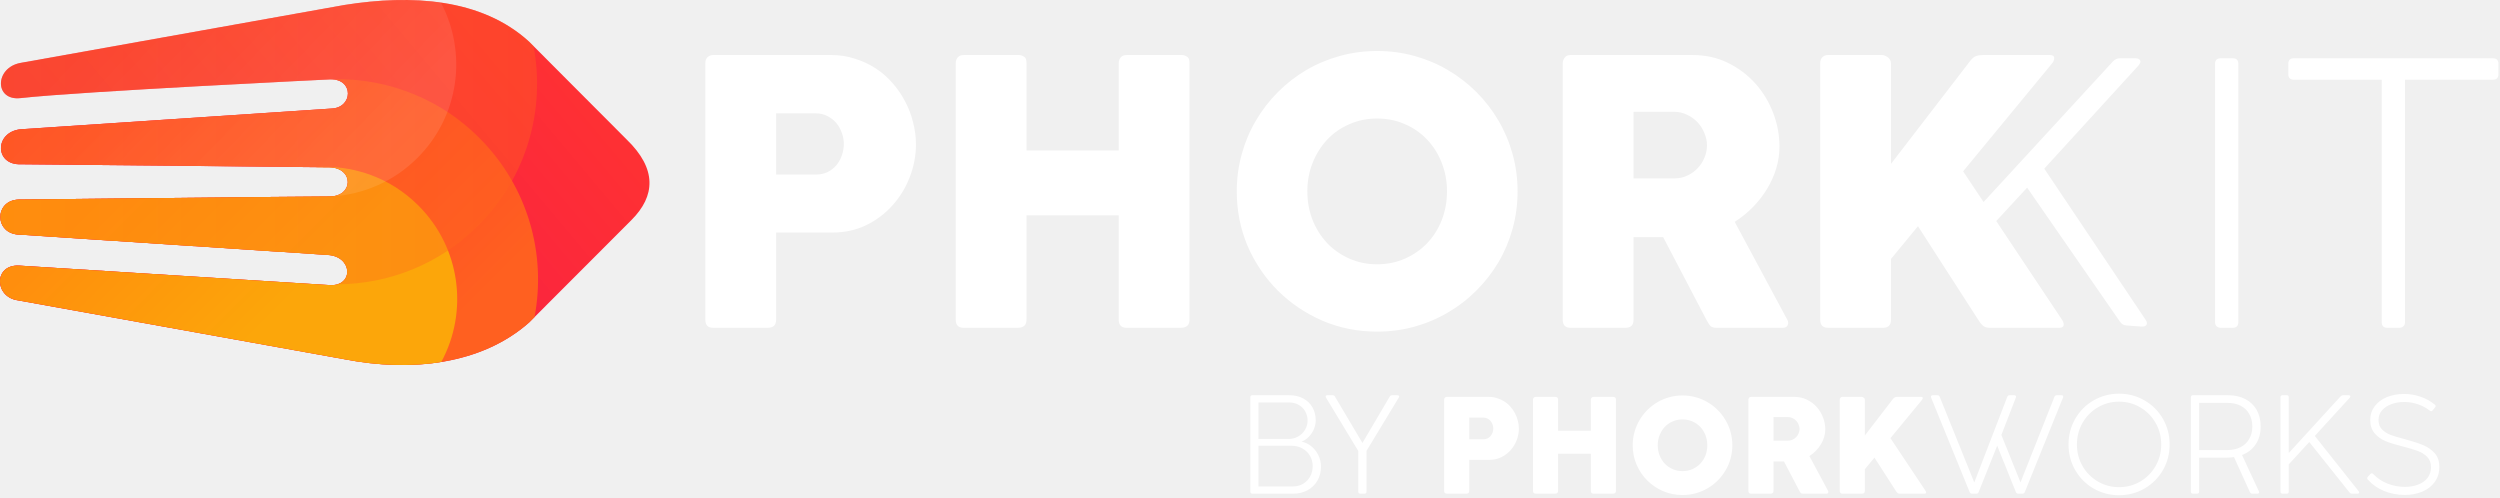
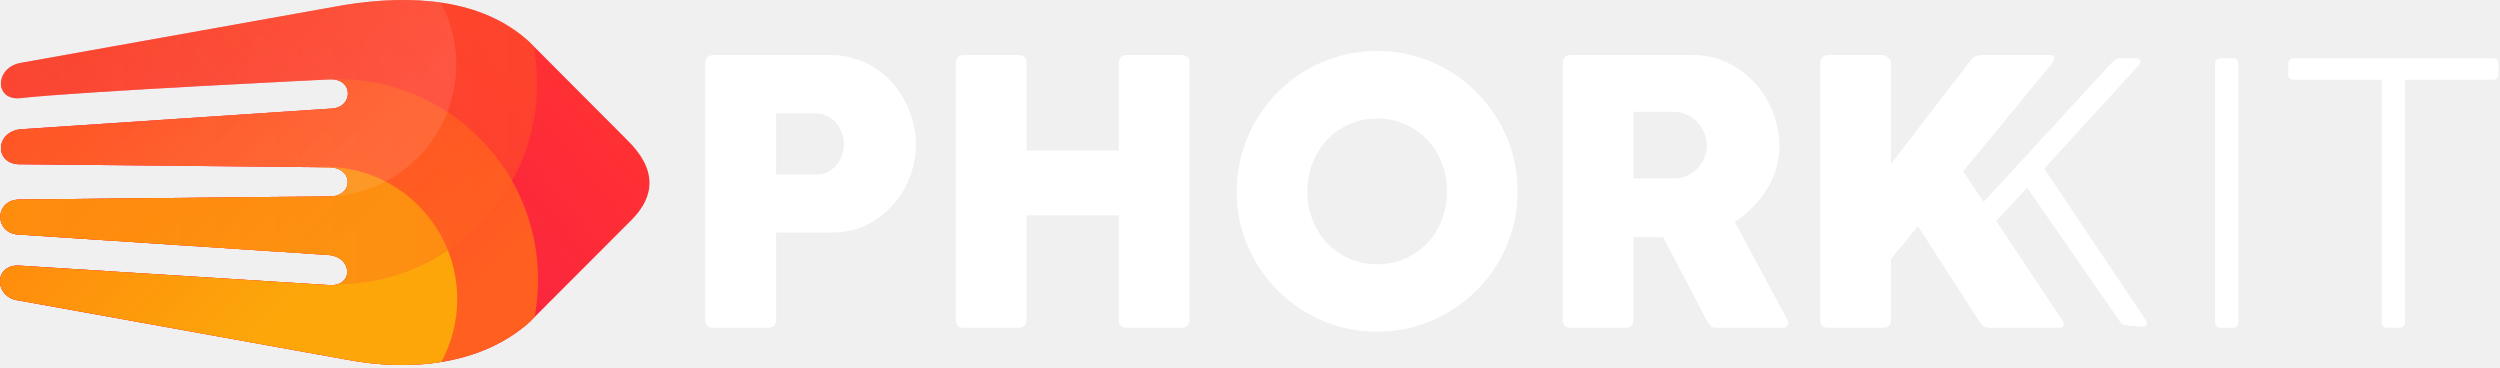
- <svg xmlns="http://www.w3.org/2000/svg" version="1.2" viewBox="0 0 633 126">
+ <svg xmlns="http://www.w3.org/2000/svg" version="1.2" viewBox="0 0 633 93">
  <defs>
    <linearGradient id="phorkitGradientComplete" gradientUnits="userSpaceOnUse" x1="137.297" y1="0.001" x2="27.153" y2="92.422">
      <stop offset="0" stop-color="#ff3232" />
      <stop offset="1" stop-color="#f41150" />
    </linearGradient>
    <linearGradient id="phorkitGradientBottom3" gradientUnits="userSpaceOnUse" x1="31.927" y1="20.045" x2="104.304" y2="92.421">
      <stop offset="0" stop-color="#ff3232" />
      <stop offset="1" stop-color="#ff6020" />
    </linearGradient>
    <linearGradient id="phorkitGradientBottom2" gradientUnits="userSpaceOnUse" x1="32.79" y1="42.238" x2="82.976" y2="92.424">
      <stop offset="0" stop-color="#ff8e0d" />
      <stop offset="0.74" stop-color="#fca60a" />
    </linearGradient>
    <linearGradient id="phorkitGradientTop3" gradientUnits="userSpaceOnUse" x1="0.085" y1="35.988" x2="135.986" y2="35.988">
      <stop offset="0" stop-color="#ff8e0d" />
      <stop offset="1" stop-color="#ff6020" />
    </linearGradient>
    <linearGradient id="phorkitGradientTop2" gradientUnits="userSpaceOnUse" x1="83.658" y1="49.786" x2="32.103" y2="0.001">
      <stop offset="0" stop-color="#ffffff" />
      <stop offset="1" stop-color="#ffffff" stop-opacity="0" />
    </linearGradient>
  </defs>
  <style>
		.phorkitComplete { fill: url(#phorkitGradientComplete) }
		.phorkitBottom3 { fill: url(#phorkitGradientBottom3) }
		.phorkitBottom2 { fill: url(#phorkitGradientBottom2) }
		.phorkitTop3 { opacity: 0.4; fill: url(#phorkitGradientTop3) }
		.phorkitTop4 { opacity: 0.1; fill: url(#phorkitGradientTop2) }
  </style>
  <g>
-     <path class="phorkitComplete" d="M87.33 90.98C104.01 94.23 121.89 92.35 133.98 81.65L159.88 55.72C165.97 49.62 166.37 42.75 158.66 35.31L133.99 10.57C121.9 -0.49 104.06 -1.4 87.33 1.24L5.24 15.92C-1.37 17.1 -1.47 25.58 5.19 24.84C20.55 23.13 83.69 20.1 83.69 20.1C89.61 19.93 89.44 27.33 83.86 27.49L5.19 32.73C-1.46 33.47 -1.37 41.85 5.27 41.59L83.45 42.36C89.69 42.53 89.52 49.76 83.45 49.75C76.54 49.76 4.86 50.53 4.76 50.53C-1.48 50.69 -1.52 59.26 4.94 59.41C4.94 59.41 82.69 64.53 82.95 64.55C89.36 64.88 89.61 72.52 83.53 72.19C83.53 72.19 4.99 67.26 4.89 67.25C-1.64 66.89 -1.52 75.23 4.57 76.05L87.33 90.98Z" />
-     <path class="phorkitBottom3" d="M87.33 90.98C104.01 94.23 121.89 92.35 133.98 81.65L135.34 80.29C138.37 64.36 133.71 47.27 121.36 34.92C110.4 23.96 95.7 19.05 81.39 20.21C82.87 20.14 83.69 20.1 83.69 20.1C89.61 19.93 89.44 27.33 83.86 27.49L5.19 32.73C-1.46 33.47 -1.37 41.85 5.27 41.59L83.45 42.36C89.69 42.53 89.52 49.76 83.45 49.75C76.54 49.76 4.86 50.53 4.76 50.53C-1.48 50.69 -1.52 59.26 4.94 59.41C4.94 59.41 82.69 64.53 82.95 64.55C89.36 64.88 89.61 72.52 83.53 72.19C83.53 72.19 4.99 67.26 4.89 67.25C-1.64 66.89 -1.52 75.23 4.57 76.05L87.33 90.98Z" />
-     <path class="phorkitBottom2" d="M87.33 90.98C95.44 92.56 103.85 92.93 111.73 91.65C118.62 78.97 116.69 62.79 105.95 52.05C98.77 44.87 89.17 41.63 79.81 42.33L83.45 42.36C89.69 42.53 89.52 49.76 83.45 49.75C76.54 49.76 4.86 50.53 4.76 50.53C-1.48 50.69 -1.52 59.26 4.94 59.41C4.94 59.41 82.69 64.53 82.95 64.55C89.36 64.88 89.61 72.52 83.53 72.19C83.53 72.19 4.99 67.26 4.89 67.25C-1.64 66.89 -1.52 75.23 4.57 76.05L87.33 90.98Z" />
-     <path class="phorkitTop3" d="M133.99 10.57C121.9 -0.49 104.06 -1.4 87.33 1.24L5.24 15.92C-1.37 17.1 -1.47 25.58 5.19 24.84C20.55 23.13 83.69 20.1 83.69 20.1C89.61 19.93 89.44 27.33 83.86 27.49L5.19 32.73C-1.46 33.47 -1.37 41.85 5.27 41.59L83.45 42.36C89.69 42.53 89.52 49.76 83.45 49.75C76.54 49.76 4.86 50.53 4.76 50.53C-1.48 50.69 -1.52 59.26 4.94 59.41C4.94 59.41 82.69 64.53 82.95 64.55C88.57 64.84 89.46 70.75 85.48 71.98C98.38 71.92 111.26 66.96 121.11 57.1C133.48 44.74 138.13 27.62 135.08 11.67L133.99 10.57Z" />
+     <path class="phorkitComplete" d="M4.57 76.05C-1.52 75.23 -1.64 66.89 4.89 67.25C4.99 67.26 83.53 72.19 83.53 72.19C89.61 72.52 89.36 64.88 82.95 64.55C82.69 64.53 4.94 59.41 4.94 59.41C-1.52 59.26 -1.48 50.69 4.76 50.53C4.86 50.53 76.54 49.76 83.45 49.75C89.52 49.76 89.69 42.53 83.45 42.36L5.27 41.59C-1.37 41.85 -1.46 33.47 5.19 32.73L83.86 27.49C89.44 27.33 89.61 19.93 83.69 20.1C83.69 20.1 20.55 23.13 5.19 24.84C-1.47 25.58 -1.37 17.1 5.24 15.92L87.33 1.24C104.06 -1.4 121.9 -0.49 133.99 10.57L158.66 35.31C166.37 42.75 165.97 49.62 159.88 55.72L133.98 81.65C121.89 92.35 104.01 94.23 87.33 90.98L4.57 76.05Z" />
+     <path class="phorkitBottom3" d="M4.57 76.05C-1.52 75.23 -1.64 66.89 4.89 67.25C4.99 67.26 83.53 72.19 83.53 72.19C89.61 72.52 89.36 64.88 82.95 64.55C82.69 64.53 4.94 59.41 4.94 59.41C-1.52 59.26 -1.48 50.69 4.76 50.53C4.86 50.53 76.54 49.76 83.45 49.75C89.52 49.76 89.69 42.53 83.45 42.36L5.27 41.59C-1.37 41.85 -1.46 33.47 5.19 32.73L83.86 27.49C89.44 27.33 89.61 19.93 83.69 20.1C83.69 20.1 82.87 20.14 81.39 20.21C95.7 19.05 110.4 23.96 121.36 34.92C133.71 47.27 138.37 64.36 135.34 80.29L133.98 81.65C121.89 92.35 104.01 94.23 87.33 90.98L4.57 76.05Z" />
+     <path class="phorkitBottom2" d="M4.57 76.05C-1.52 75.23 -1.64 66.89 4.89 67.25C4.99 67.26 83.53 72.19 83.53 72.19C89.61 72.52 89.36 64.88 82.95 64.55C82.69 64.53 4.94 59.41 4.94 59.41C-1.52 59.26 -1.48 50.69 4.76 50.53C4.86 50.53 76.54 49.76 83.45 49.75C89.52 49.76 89.69 42.53 83.45 42.36L79.81 42.33C89.17 41.63 98.77 44.87 105.95 52.05C116.69 62.79 118.62 78.97 111.73 91.65C103.85 92.93 95.44 92.56 87.33 90.98L4.57 76.05Z" />
+     <path class="phorkitTop3" d="M135.08 11.67C138.13 27.62 133.48 44.74 121.11 57.1C111.26 66.96 98.38 71.92 85.48 71.98C89.46 70.75 88.57 64.84 82.95 64.55C82.69 64.53 4.94 59.41 4.94 59.41C-1.52 59.26 -1.48 50.69 4.76 50.53C4.86 50.53 76.54 49.76 83.45 49.75C89.52 49.76 89.69 42.53 83.45 42.36L5.27 41.59C-1.37 41.85 -1.46 33.47 5.19 32.73L83.86 27.49C89.44 27.33 89.61 19.93 83.69 20.1C83.69 20.1 20.55 23.13 5.19 24.84C-1.47 25.58 -1.37 17.1 5.24 15.92L87.33 1.24C104.06 -1.4 121.9 -0.49 133.99 10.57L135.08 11.67Z" />
    <path class="phorkitTop4" d="M111.63 0.65C118.34 13.3 116.37 29.31 105.71 39.97C99.72 45.95 92.06 49.2 84.25 49.71C89.53 49.1 89.4 42.52 83.45 42.36L5.27 41.59C-1.37 41.85 -1.46 33.47 5.19 32.73L83.86 27.49C89.44 27.33 89.61 19.93 83.69 20.1C83.69 20.1 20.55 23.13 5.19 24.84C-1.47 25.58 -1.37 17.1 5.24 15.92L87.33 1.24C95.43 -0.04 103.79 -0.48 111.63 0.65ZM80.99 49.77C82.08 49.76 82.91 49.76 83.41 49.76C82.6 49.79 81.8 49.79 80.99 49.77Z" />
  </g>
-   <path fill="#fff" d="M317.12 125C316.95 125 316.82 124.95 316.73 124.86C316.63 124.76 316.58 124.63 316.58 124.47L316.58 100.59C316.58 100.24 316.76 100.07 317.12 100.07L326.43 100.07C327.78 100.07 328.96 100.34 329.98 100.89C331 101.43 331.78 102.19 332.32 103.16C332.87 104.12 333.14 105.21 333.14 106.42C333.14 107.2 332.98 107.96 332.66 108.7C332.35 109.42 331.92 110.06 331.38 110.61C330.84 111.16 330.23 111.56 329.55 111.82C330.46 112.01 331.29 112.4 332.04 113.01C332.78 113.61 333.37 114.36 333.81 115.26C334.25 116.16 334.47 117.13 334.47 118.17C334.47 119.51 334.16 120.69 333.55 121.74C332.93 122.76 332.09 123.57 331.03 124.15C329.96 124.72 328.78 125 327.48 125L317.12 125ZM326.34 111.14C327.18 111.14 327.96 110.94 328.68 110.52C329.42 110.11 330 109.55 330.42 108.84C330.86 108.13 331.08 107.35 331.08 106.51C331.08 105.66 330.88 104.89 330.49 104.19C330.12 103.48 329.57 102.92 328.84 102.52C328.13 102.11 327.31 101.9 326.36 101.9L318.64 101.9L318.64 111.14L326.34 111.14ZM327.35 123.17C328.3 123.17 329.15 122.95 329.91 122.52C330.68 122.07 331.28 121.45 331.72 120.67C332.16 119.88 332.37 118.99 332.37 118.01C332.37 117.08 332.15 116.22 331.7 115.44C331.25 114.64 330.61 114.02 329.78 113.56C328.97 113.1 328.03 112.86 326.96 112.86L318.64 112.86L318.64 123.17L327.35 123.17ZM346 124.47C346 124.82 345.83 125 345.49 125L344.44 125C344.27 125 344.14 124.95 344.05 124.86C343.95 124.76 343.91 124.63 343.91 124.47L343.91 114.18L335.75 100.69C335.69 100.6 335.66 100.5 335.66 100.41C335.66 100.18 335.8 100.07 336.1 100.07L337.4 100.07C337.68 100.07 337.89 100.19 338.02 100.43L344.97 112.15L351.87 100.43C352 100.19 352.22 100.07 352.51 100.07L353.81 100.07C353.96 100.07 354.07 100.1 354.14 100.16C354.23 100.22 354.27 100.3 354.27 100.39C354.27 100.49 354.23 100.59 354.16 100.69L346 114.16L346 124.47ZM365.65 124.28L365.65 101.23C365.65 100.99 365.72 100.81 365.86 100.68C366 100.55 366.16 100.49 366.36 100.49L376.95 100.49C377.7 100.49 378.41 100.6 379.08 100.82C379.75 101.02 380.37 101.31 380.93 101.68C381.51 102.04 382.02 102.48 382.46 103C382.91 103.5 383.29 104.05 383.6 104.65C383.92 105.25 384.16 105.88 384.32 106.54C384.49 107.19 384.58 107.85 384.58 108.52C384.58 109.51 384.39 110.49 384.03 111.44C383.67 112.38 383.16 113.22 382.5 113.97C381.84 114.71 381.05 115.31 380.13 115.77C379.21 116.22 378.19 116.44 377.07 116.44L372.01 116.44L372.01 124.28C372.01 124.76 371.76 125 371.26 125L366.36 125C365.89 125 365.65 124.76 365.65 124.28ZM375.57 105.73L372.01 105.73L372.01 111.23L375.57 111.23C375.97 111.23 376.33 111.16 376.64 111.01C376.96 110.85 377.22 110.64 377.43 110.39C377.64 110.13 377.81 109.83 377.93 109.5C378.04 109.16 378.1 108.83 378.1 108.48C378.1 108.15 378.04 107.82 377.93 107.5C377.81 107.17 377.64 106.87 377.43 106.61C377.21 106.35 376.94 106.13 376.62 105.97C376.31 105.81 375.96 105.73 375.57 105.73ZM402.8 124.28L402.8 114.89L394.51 114.89L394.51 124.28C394.51 124.76 394.25 125 393.72 125L388.87 125C388.39 125 388.15 124.76 388.15 124.28L388.15 101.23C388.15 101.03 388.21 100.86 388.32 100.71C388.45 100.57 388.63 100.49 388.87 100.49L393.82 100.49C393.96 100.49 394.11 100.54 394.27 100.63C394.43 100.71 394.51 100.9 394.51 101.2L394.51 109.07L402.8 109.07L402.8 101.23C402.8 101.03 402.85 100.86 402.97 100.71C403.09 100.57 403.28 100.49 403.52 100.49L408.47 100.49C408.61 100.49 408.75 100.54 408.91 100.63C409.07 100.71 409.16 100.9 409.16 101.2L409.16 124.28C409.16 124.76 408.89 125 408.36 125L403.52 125C403.04 125 402.8 124.76 402.8 124.28ZM413.4 112.75C413.4 111.59 413.55 110.47 413.85 109.39C414.15 108.32 414.57 107.31 415.12 106.39C415.67 105.45 416.33 104.59 417.1 103.83C417.86 103.06 418.71 102.4 419.64 101.85C420.58 101.3 421.59 100.87 422.66 100.58C423.74 100.28 424.86 100.13 426.02 100.13C427.17 100.13 428.29 100.28 429.37 100.58C430.44 100.87 431.45 101.3 432.38 101.85C433.32 102.4 434.17 103.06 434.94 103.83C435.7 104.59 436.36 105.45 436.91 106.39C437.46 107.31 437.89 108.32 438.18 109.39C438.48 110.47 438.63 111.59 438.63 112.75C438.63 113.9 438.48 115.02 438.18 116.1C437.89 117.17 437.46 118.18 436.91 119.1C436.36 120.03 435.7 120.88 434.94 121.65C434.17 122.42 433.32 123.08 432.38 123.63C431.45 124.17 430.44 124.6 429.37 124.9C428.29 125.19 427.17 125.34 426.02 125.34C424.27 125.34 422.64 125.02 421.1 124.36C419.58 123.7 418.24 122.8 417.1 121.67C415.95 120.52 415.04 119.18 414.38 117.66C413.73 116.13 413.4 114.49 413.4 112.75ZM419.74 112.75C419.74 113.65 419.9 114.5 420.21 115.31C420.53 116.1 420.96 116.79 421.51 117.39C422.07 117.97 422.74 118.43 423.51 118.78C424.27 119.12 425.11 119.29 426.02 119.29C426.92 119.29 427.76 119.12 428.53 118.78C429.29 118.43 429.96 117.97 430.52 117.39C431.08 116.79 431.52 116.1 431.83 115.31C432.13 114.5 432.29 113.65 432.29 112.75C432.29 111.84 432.13 110.99 431.83 110.2C431.52 109.4 431.08 108.7 430.52 108.1C429.96 107.51 429.29 107.04 428.53 106.71C427.76 106.37 426.92 106.2 426.02 106.2C425.11 106.2 424.27 106.37 423.51 106.71C422.74 107.04 422.07 107.51 421.51 108.1C420.96 108.7 420.53 109.4 420.21 110.2C419.9 110.99 419.74 111.84 419.74 112.75ZM442.69 124.28L442.69 101.23C442.69 101.05 442.75 100.88 442.86 100.73C442.97 100.57 443.15 100.49 443.39 100.49L454.34 100.49C455.51 100.49 456.57 100.73 457.52 101.2C458.48 101.67 459.31 102.28 460 103.05C460.68 103.82 461.22 104.7 461.59 105.7C461.97 106.68 462.16 107.69 462.16 108.72C462.16 109.38 462.06 110.03 461.87 110.68C461.67 111.32 461.4 111.94 461.04 112.52C460.69 113.11 460.27 113.65 459.77 114.15C459.28 114.66 458.74 115.1 458.14 115.48L462.87 124.28C462.96 124.44 462.97 124.6 462.9 124.76C462.83 124.92 462.68 125 462.45 125L456.51 125C456.28 125 456.11 124.95 455.99 124.86C455.88 124.76 455.75 124.58 455.61 124.31L451.71 116.85L449.05 116.85L449.05 124.28C449.05 124.76 448.81 125 448.33 125L443.39 125C442.92 125 442.69 124.76 442.69 124.28ZM452.71 105.6L449.05 105.6L449.05 111.58L452.71 111.58C453.14 111.58 453.54 111.49 453.89 111.32C454.26 111.15 454.57 110.92 454.82 110.65C455.09 110.37 455.29 110.06 455.42 109.7C455.57 109.35 455.65 108.98 455.65 108.6C455.65 108.25 455.57 107.89 455.42 107.54C455.29 107.17 455.09 106.84 454.82 106.56C454.56 106.27 454.24 106.04 453.88 105.87C453.52 105.69 453.13 105.6 452.71 105.6ZM486.64 101.26L478.66 110.94L487.51 124.23C487.67 124.46 487.73 124.64 487.68 124.79C487.65 124.93 487.52 125 487.29 125L481.03 125C480.79 125 480.6 124.94 480.45 124.81C480.3 124.68 480.16 124.51 480.02 124.28L474.61 115.87L472.18 118.81L472.18 124.28C472.18 124.76 471.94 125 471.46 125L466.53 125C466.06 125 465.82 124.76 465.82 124.28L465.82 101.23C465.82 101 465.89 100.82 466.01 100.7C466.14 100.56 466.31 100.49 466.53 100.49L471.39 100.49C471.45 100.49 471.52 100.51 471.61 100.54C471.71 100.58 471.79 100.62 471.87 100.68C471.96 100.74 472.04 100.82 472.1 100.92C472.15 101.01 472.18 101.12 472.18 101.23L472.18 110.27L479.28 101.04C479.49 100.78 479.68 100.62 479.85 100.58C480.02 100.52 480.24 100.49 480.5 100.49L486.45 100.49C486.71 100.49 486.84 100.58 486.84 100.77C486.84 100.94 486.77 101.1 486.64 101.26ZM501 124.59C500.9 124.86 500.7 125 500.4 125L499.34 125C499.03 125 498.82 124.86 498.71 124.59L488.96 100.68C488.93 100.62 488.92 100.54 488.92 100.45C488.92 100.33 488.96 100.24 489.03 100.18C489.11 100.11 489.22 100.07 489.36 100.07L490.54 100.07C490.83 100.07 491.03 100.21 491.14 100.48L499.89 122.16L508.24 100.48C508.35 100.21 508.55 100.07 508.84 100.07L510 100.07C510.14 100.07 510.25 100.11 510.34 100.18C510.42 100.24 510.46 100.33 510.46 100.45C510.46 100.5 510.44 100.58 510.41 100.68L506.75 110.13L511.59 122.14L520.18 100.48C520.29 100.21 520.49 100.07 520.79 100.07L521.94 100.07C522.25 100.07 522.4 100.19 522.4 100.43C522.4 100.5 522.38 100.58 522.35 100.68L512.68 124.59C512.57 124.86 512.37 125 512.07 125L511.03 125C510.73 125 510.53 124.86 510.42 124.59L505.69 112.85L501 124.59ZM536.54 125.39C534.2 125.39 532.05 124.82 530.08 123.69C528.13 122.55 526.59 121 525.45 119.04C524.32 117.08 523.75 114.91 523.75 112.55C523.75 110.17 524.32 108 525.45 106.03C526.59 104.07 528.13 102.52 530.08 101.39C532.05 100.25 534.2 99.68 536.54 99.68C538.89 99.68 541.05 100.25 543 101.39C544.96 102.52 546.51 104.07 547.65 106.03C548.78 108 549.35 110.17 549.35 112.55C549.35 114.91 548.78 117.08 547.65 119.04C546.51 121 544.96 122.55 543 123.69C541.05 124.82 538.89 125.39 536.54 125.39ZM536.54 123.35C538.48 123.35 540.27 122.88 541.9 121.93C543.53 120.97 544.83 119.67 545.78 118.03C546.74 116.37 547.22 114.54 547.22 112.55C547.22 110.53 546.74 108.7 545.78 107.05C544.83 105.39 543.53 104.09 541.9 103.14C540.27 102.18 538.48 101.7 536.54 101.7C534.6 101.7 532.81 102.18 531.18 103.14C529.56 104.09 528.27 105.39 527.31 107.05C526.36 108.7 525.88 110.53 525.88 112.55C525.88 114.54 526.36 116.37 527.31 118.03C528.27 119.67 529.57 120.97 531.2 121.93C532.83 122.88 534.61 123.35 536.54 123.35ZM555.26 125C555.09 125 554.96 124.95 554.87 124.86C554.77 124.76 554.73 124.63 554.73 124.47L554.73 100.59C554.73 100.24 554.9 100.07 555.26 100.07L564.18 100.07C565.84 100.07 567.28 100.4 568.51 101.05C569.75 101.69 570.71 102.6 571.39 103.8C572.06 104.99 572.4 106.38 572.4 107.97C572.4 109.74 571.98 111.25 571.15 112.49C570.33 113.73 569.17 114.64 567.68 115.21L571.94 124.38C571.98 124.47 572.01 124.56 572.01 124.65C572.01 124.75 571.96 124.84 571.88 124.91C571.8 124.97 571.69 125 571.54 125L570.3 125C570.01 125 569.8 124.87 569.68 124.61L565.65 115.74C565.02 115.83 564.38 115.88 563.74 115.88L556.82 115.88L556.82 124.47C556.82 124.82 556.65 125 556.3 125L555.26 125ZM564 113.95C565.27 113.95 566.38 113.7 567.32 113.22C568.27 112.73 569 112.04 569.5 111.14C570.03 110.24 570.29 109.19 570.29 107.99C570.29 106.77 570.03 105.71 569.5 104.81C569 103.9 568.27 103.21 567.32 102.73C566.38 102.25 565.27 102.01 564 102.01L556.82 102.01L556.82 113.95L564 113.95ZM597.2 124.36C597.29 124.48 597.34 124.59 597.34 124.68C597.34 124.78 597.3 124.85 597.22 124.91C597.13 124.97 597.02 125 596.88 125L595.53 125C595.39 125 595.27 124.98 595.18 124.93C595.08 124.88 594.99 124.8 594.89 124.68L584.71 111.92L579.51 117.58L579.51 124.47C579.51 124.82 579.34 125 579 125L577.95 125C577.78 125 577.65 124.95 577.56 124.86C577.46 124.76 577.42 124.63 577.42 124.47L577.42 100.59C577.42 100.24 577.59 100.07 577.95 100.07L579 100.07C579.34 100.07 579.51 100.24 579.51 100.59L579.51 114.71L592.64 100.36C592.82 100.17 593.03 100.07 593.28 100.07L594.66 100.07C594.8 100.07 594.91 100.1 594.98 100.16C595.06 100.21 595.11 100.28 595.11 100.37C595.11 100.47 595.05 100.58 594.95 100.71L586.11 110.38L597.2 124.36ZM608.86 125.32C607.06 125.32 605.33 124.99 603.68 124.33C602.02 123.65 600.64 122.68 599.52 121.42C599.43 121.31 599.38 121.19 599.38 121.06C599.38 120.93 599.44 120.81 599.56 120.69L600.2 120.01C600.32 119.9 600.43 119.84 600.55 119.84C600.68 119.84 600.81 119.91 600.93 120.05C601.91 121.09 603.11 121.89 604.53 122.45C605.96 123 607.41 123.28 608.89 123.28C610.13 123.28 611.25 123.09 612.24 122.71C613.25 122.33 614.05 121.77 614.64 121.03C615.23 120.27 615.53 119.35 615.53 118.26C615.53 117.19 615.21 116.34 614.57 115.69C613.93 115.03 613.13 114.53 612.16 114.18C611.2 113.82 609.85 113.42 608.11 112.97C606.48 112.57 605.11 112.14 604.01 111.69C602.92 111.24 602.01 110.59 601.26 109.72C600.52 108.85 600.14 107.71 600.14 106.3C600.14 105 600.52 103.86 601.26 102.88C602.01 101.88 603.03 101.11 604.31 100.57C605.62 100.03 607.08 99.75 608.7 99.75C610.13 99.75 611.52 99.98 612.88 100.45C614.24 100.91 615.44 101.57 616.49 102.45C616.63 102.56 616.7 102.68 616.7 102.82C616.7 102.93 616.64 103.05 616.54 103.18L615.95 103.9C615.82 104.05 615.7 104.12 615.58 104.12C615.47 104.12 615.36 104.07 615.23 103.98C614.35 103.28 613.34 102.74 612.21 102.36C611.09 101.97 609.94 101.78 608.79 101.78C607.6 101.78 606.51 101.96 605.52 102.33C604.53 102.68 603.73 103.21 603.13 103.9C602.53 104.59 602.24 105.41 602.24 106.35C602.24 107.33 602.53 108.13 603.13 108.73C603.72 109.33 604.45 109.8 605.33 110.13C606.2 110.45 607.44 110.82 609.03 111.23C610.91 111.74 612.43 112.24 613.58 112.72C614.72 113.2 615.69 113.88 616.47 114.76C617.25 115.64 617.64 116.79 617.64 118.22C617.64 119.71 617.24 121 616.45 122.07C615.67 123.14 614.61 123.95 613.27 124.5C611.95 125.05 610.48 125.32 608.86 125.32Z" />
  <path fill="#fff" d="M178.59 80.97L178.59 16.01C178.59 15.33 178.78 14.82 179.17 14.46C179.56 14.11 180.02 13.93 180.57 13.93L210.41 13.93C212.54 13.93 214.54 14.23 216.42 14.85C218.32 15.43 220.07 16.24 221.65 17.27C223.26 18.3 224.7 19.55 225.96 21C227.22 22.42 228.28 23.97 229.16 25.65C230.06 27.33 230.74 29.11 231.19 30.98C231.67 32.82 231.92 34.68 231.92 36.55C231.92 39.36 231.4 42.1 230.37 44.78C229.37 47.43 227.93 49.8 226.06 51.9C224.22 54 221.99 55.7 219.37 56.99C216.79 58.25 213.91 58.88 210.75 58.88L196.51 58.88L196.51 80.97C196.51 82.32 195.8 83 194.38 83L180.57 83C179.25 83 178.59 82.32 178.59 80.97ZM206.54 28.7L196.51 28.7L196.51 44.2L206.54 44.2C207.67 44.2 208.67 43.99 209.54 43.57C210.44 43.12 211.19 42.54 211.77 41.83C212.38 41.09 212.85 40.25 213.17 39.31C213.49 38.37 213.66 37.42 213.66 36.45C213.66 35.52 213.49 34.59 213.17 33.69C212.85 32.75 212.38 31.91 211.77 31.17C211.15 30.43 210.39 29.83 209.49 29.38C208.62 28.93 207.63 28.7 206.54 28.7ZM283.26 80.97L283.26 54.52L259.91 54.52L259.91 80.97C259.91 82.32 259.17 83 257.69 83L244.03 83C242.67 83 241.99 82.32 241.99 80.97L241.99 16.01C241.99 15.46 242.15 14.98 242.48 14.56C242.83 14.14 243.35 13.93 244.03 13.93L257.98 13.93C258.36 13.93 258.78 14.06 259.24 14.32C259.69 14.54 259.91 15.07 259.91 15.91L259.91 38.1L283.26 38.1L283.26 16.01C283.26 15.46 283.42 14.98 283.75 14.56C284.1 14.14 284.62 13.93 285.3 13.93L299.25 13.93C299.63 13.93 300.05 14.06 300.5 14.32C300.96 14.54 301.18 15.07 301.18 15.91L301.18 80.97C301.18 82.32 300.44 83 298.95 83L285.3 83C283.94 83 283.26 82.32 283.26 80.97ZM313.15 48.46C313.15 45.2 313.57 42.05 314.41 39.02C315.25 35.98 316.44 33.16 317.99 30.54C319.54 27.89 321.4 25.49 323.56 23.32C325.72 21.16 328.11 19.3 330.73 17.75C333.38 16.2 336.22 15.01 339.25 14.17C342.29 13.33 345.44 12.91 348.7 12.91C351.96 12.91 355.11 13.33 358.15 14.17C361.18 15.01 364.01 16.2 366.62 17.75C369.27 19.3 371.68 21.16 373.84 23.32C376 25.49 377.86 27.89 379.41 30.54C380.96 33.16 382.15 35.98 382.99 39.02C383.83 42.05 384.25 45.2 384.25 48.46C384.25 51.73 383.83 54.87 382.99 57.91C382.15 60.94 380.96 63.77 379.41 66.39C377.86 69 376 71.39 373.84 73.55C371.68 75.72 369.27 77.57 366.62 79.12C364.01 80.67 361.18 81.87 358.15 82.71C355.11 83.55 351.96 83.97 348.7 83.97C343.79 83.97 339.17 83.05 334.85 81.21C330.55 79.33 326.79 76.8 323.56 73.6C320.33 70.37 317.78 66.61 315.91 62.32C314.07 57.99 313.15 53.37 313.15 48.46ZM331.02 48.46C331.02 51.02 331.46 53.42 332.33 55.68C333.23 57.91 334.46 59.86 336.01 61.54C337.59 63.19 339.46 64.5 341.63 65.47C343.79 66.43 346.15 66.92 348.7 66.92C351.25 66.92 353.61 66.43 355.77 65.47C357.94 64.5 359.81 63.19 361.39 61.54C362.97 59.86 364.2 57.91 365.07 55.68C365.94 53.42 366.38 51.02 366.38 48.46C366.38 45.91 365.94 43.52 365.07 41.3C364.2 39.03 362.97 37.07 361.39 35.39C359.81 33.71 357.94 32.4 355.77 31.46C353.61 30.49 351.25 30.01 348.7 30.01C346.15 30.01 343.79 30.49 341.63 31.46C339.46 32.4 337.59 33.71 336.01 35.39C334.46 37.07 333.23 39.03 332.33 41.3C331.46 43.52 331.02 45.91 331.02 48.46ZM395.68 80.97L395.68 16.01C395.68 15.49 395.85 15.03 396.17 14.61C396.49 14.15 396.99 13.93 397.67 13.93L428.52 13.93C431.82 13.93 434.81 14.59 437.49 15.91C440.2 17.24 442.52 18.98 444.46 21.15C446.4 23.31 447.9 25.8 448.97 28.6C450.03 31.38 450.56 34.22 450.56 37.13C450.56 38.97 450.29 40.81 449.74 42.65C449.19 44.46 448.42 46.19 447.42 47.83C446.41 49.48 445.22 51.02 443.83 52.44C442.44 53.86 440.91 55.1 439.23 56.17L452.55 80.97C452.81 81.42 452.84 81.87 452.65 82.32C452.45 82.77 452.03 83 451.39 83L434.63 83C433.98 83 433.5 82.87 433.17 82.61C432.85 82.32 432.5 81.81 432.11 81.06L421.11 60.04L413.61 60.04L413.61 80.97C413.61 82.32 412.93 83 411.57 83L397.67 83C396.35 83 395.68 82.32 395.68 80.97ZM423.92 28.31L413.61 28.31L413.61 45.17L423.92 45.17C425.15 45.17 426.26 44.93 427.27 44.44C428.3 43.96 429.17 43.33 429.88 42.55C430.62 41.78 431.19 40.89 431.58 39.89C432 38.89 432.21 37.86 432.21 36.79C432.21 35.79 432 34.79 431.58 33.79C431.19 32.75 430.62 31.83 429.88 31.03C429.14 30.22 428.25 29.57 427.22 29.09C426.22 28.57 425.12 28.31 423.92 28.31ZM519.54 16.11L497.06 43.38L502.24 51.15L535 15.55C535.5 15.02 536.1 14.75 536.8 14.75L540.7 14.75C541.1 14.75 541.4 14.83 541.6 15C541.83 15.13 541.95 15.33 541.95 15.6C541.95 15.87 541.8 16.18 541.5 16.55L517.61 42.7L543.27 80.97C543.51 81.32 543.62 81.63 543.6 81.89C543.58 82.16 543.45 82.37 543.2 82.52C542.96 82.66 542.64 82.72 542.24 82.69L538.45 82.41C538.05 82.38 537.72 82.29 537.47 82.13C537.21 81.98 536.96 81.73 536.72 81.37L513.27 47.51L505.45 55.97L522.01 80.82C522.46 81.47 522.62 82 522.49 82.42C522.4 82.81 522.03 83 521.38 83L503.75 83C503.07 83 502.52 82.82 502.1 82.47C501.68 82.11 501.28 81.61 500.89 80.97L485.63 57.28L478.8 65.56L478.8 80.97C478.8 82.32 478.12 83 476.77 83L462.87 83C461.54 83 460.88 82.32 460.88 80.97L460.88 16.01C460.88 15.37 461.06 14.86 461.41 14.51C461.77 14.12 462.25 13.93 462.87 13.93L476.57 13.93C476.74 13.93 476.95 13.98 477.2 14.07C477.46 14.17 477.71 14.3 477.93 14.46C478.19 14.62 478.4 14.85 478.56 15.14C478.72 15.4 478.8 15.69 478.8 16.01L478.8 41.49L498.81 15.48C499.39 14.74 499.92 14.3 500.41 14.17C500.89 14.01 501.5 13.93 502.25 13.93L519.01 13.93C519.75 13.93 520.12 14.19 520.12 14.7C520.12 15.19 519.93 15.66 519.54 16.11ZM566.75 81.54C566.75 82.51 566.27 83 565.3 83L562.35 83C561.88 83 561.52 82.87 561.25 82.61C560.98 82.35 560.85 82 560.85 81.54L560.85 16.16C560.85 15.22 561.35 14.75 562.35 14.75L565.3 14.75C566.27 14.75 566.75 15.22 566.75 16.16L566.75 81.54ZM608.95 81.54C608.95 82 608.82 82.35 608.55 82.61C608.28 82.87 607.92 83 607.45 83L604.5 83C603.53 83 603.05 82.51 603.05 81.54L603.05 20.19L580.85 20.19C579.88 20.19 579.4 19.72 579.4 18.78L579.4 16.16C579.4 15.22 579.88 14.75 580.85 14.75L631.15 14.75C632.12 14.75 632.6 15.22 632.6 16.16L632.6 18.78C632.6 19.72 632.12 20.19 631.15 20.19L608.95 20.19L608.95 81.54Z" />
</svg>
